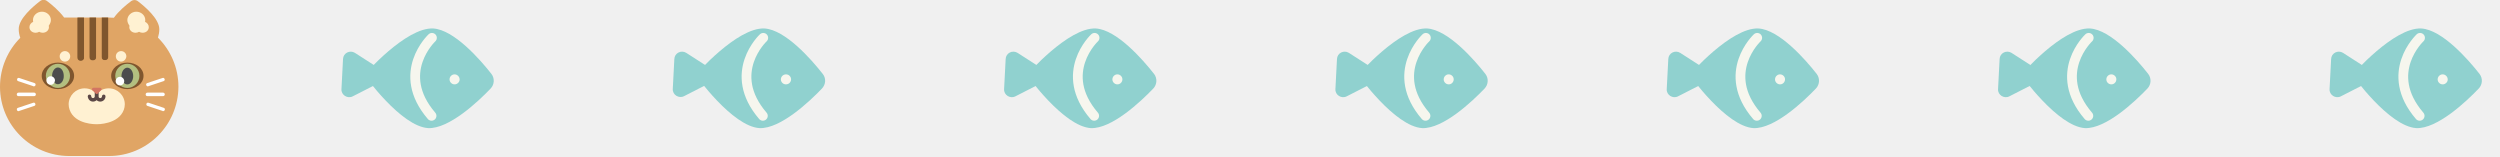
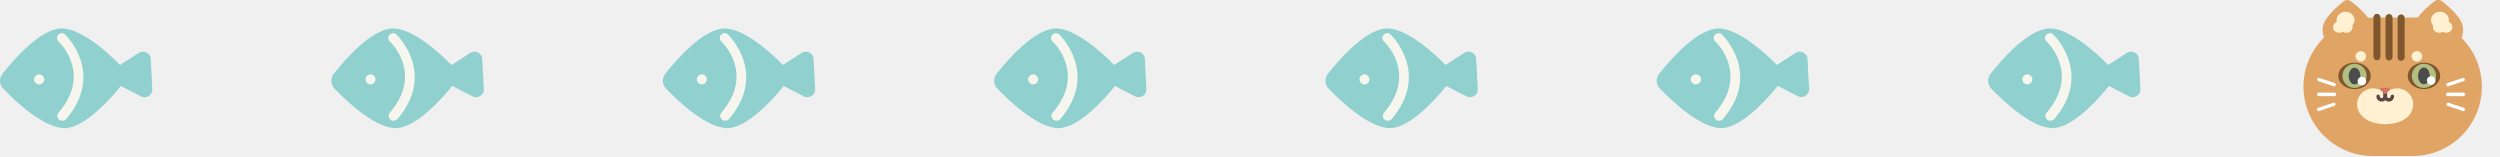
<svg xmlns="http://www.w3.org/2000/svg" version="1.1" id="圖層_1" x="0px" y="0px" viewBox="0 0 1282 80" style="enable-background:new 0 0 1282 80;" xml:space="preserve">
  <style type="text/css">
	.st0{fill:#90D1CF;}
	.st1{fill:#F6F6EE;}
- 	.st2{fill:none;stroke:#F6F6EE;stroke-width:5;stroke-linecap:round;stroke-miterlimit:10;}
- 	.st3{fill:#E0A565;}
- 	.st4{fill:#FFF1D2;}
- 	.st5{fill:#FFFFFF;}
- 	.st6{fill:#5B4745;}
- 	.st7{fill:#D37562;}
- 	.st8{fill:#7F562E;}
- 	.st9{fill:#B3BF80;}
- 	.st10{fill:#4C4C4C;}
- 	.st11{fill:#FFFFFF;filter:url(#Adobe_OpacityMaskFilter);}
- 	.st12{mask:url(#mask0_465_4104_1_);}
- 	.st13{fill:#FFFFFF;filter:url(#Adobe_OpacityMaskFilter_1_);}
- 	.st14{mask:url(#mask1_465_4104_1_);}
- 	.st15{fill:#FFFFFF;filter:url(#Adobe_OpacityMaskFilter_2_);}
- 	.st16{mask:url(#mask2_465_4104_1_);}
+ 	.st2{fill:#E0A565;}
+ 	.st3{fill:#FFF1D2;}
+ 	.st4{fill:#FFFFFF;}
+ 	.st5{fill:#5B4745;}
+ 	.st6{fill:#D37562;}
+ 	.st7{fill:#7F562E;}
+ 	.st8{fill:#B3BF80;}
+ 	.st9{fill:#4C4C4C;}
</style>
-   <path class="st0" d="M1214.4,35.4l-12.9-8.3c-2.6-1.6-6,0.1-6.1,3.2l-0.8,15.4c-0.2,3,3.1,5.1,5.8,3.7l13.7-7  C1216.8,40.9,1216.9,37.1,1214.4,35.4z" />
-   <path class="st0" d="M1206.3,38.4c0,0,18.7,26.4,32.8,27.3c10.7,0.4,25.5-13.5,32-20.3c2-2.1,2.1-5.3,0.4-7.5  c-5.8-7.4-19.2-22.7-29.9-23.3C1227.5,14,1206.3,38.4,1206.3,38.4z" />
-   <path class="st1" d="M1254.6,39.1c-0.9-1.1-2.5-1.3-3.6-0.4c-1.1,0.9-1.3,2.5-0.4,3.6c0.9,1.1,2.5,1.3,3.6,0.4  C1255.4,41.8,1255.5,40.2,1254.6,39.1z" />
-   <path class="st2" d="M1240.8,59.4c-19-22.1,0.2-40,0.2-40" />
-   <path class="st0" d="M1044.4,35.4l-12.9-8.3c-2.6-1.6-6,0.1-6.1,3.2l-0.8,15.4c-0.2,3,3.1,5.1,5.8,3.7l13.7-7  C1046.8,40.9,1047,37.1,1044.4,35.4z" />
-   <path class="st0" d="M1036.4,38.4c0,0,18.7,26.4,32.8,27.3c10.7,0.4,25.5-13.5,32-20.3c2-2.1,2.1-5.3,0.4-7.5  c-5.8-7.4-19.2-22.7-29.9-23.3C1057.5,14,1036.4,38.4,1036.4,38.4z" />
-   <path class="st1" d="M1084.7,39.1c-0.9-1.1-2.5-1.3-3.6-0.4c-1.1,0.9-1.3,2.5-0.4,3.6c0.9,1.1,2.5,1.3,3.6,0.4  C1085.4,41.8,1085.6,40.2,1084.7,39.1z" />
-   <path class="st2" d="M1070.9,59.4c-19-22.1,0.2-40,0.2-40" />
-   <path class="st0" d="M874.5,35.4l-12.9-8.3c-2.6-1.6-6,0.1-6.1,3.2l-0.8,15.4c-0.2,3,3.1,5.1,5.8,3.7l13.7-7  C876.9,40.9,877.1,37.1,874.5,35.4z" />
-   <path class="st0" d="M866.4,38.4c0,0,18.7,26.4,32.8,27.3c10.7,0.4,25.5-13.5,32-20.3c2-2.1,2.1-5.3,0.4-7.5  c-5.8-7.4-19.2-22.7-29.9-23.3C887.6,14,866.4,38.4,866.4,38.4z" />
-   <path class="st1" d="M914.8,39.1c-0.9-1.1-2.5-1.3-3.6-0.4c-1.1,0.9-1.3,2.5-0.4,3.6c0.9,1.1,2.5,1.3,3.6,0.4  C915.5,41.8,915.7,40.2,914.8,39.1z" />
-   <path class="st2" d="M900.9,59.4c-19-22.1,0.2-40,0.2-40" />
-   <path class="st0" d="M704.6,35.4l-12.9-8.3c-2.6-1.6-6,0.1-6.1,3.2l-0.8,15.4c-0.2,3,3.1,5.1,5.8,3.7l13.7-7  C707,40.9,707.2,37.1,704.6,35.4z" />
-   <path class="st0" d="M696.5,38.4c0,0,18.7,26.4,32.8,27.3c10.7,0.4,25.5-13.5,32-20.3c2-2.1,2.1-5.3,0.4-7.5  c-5.8-7.4-19.2-22.7-29.9-23.3C717.7,14,696.5,38.4,696.5,38.4z" />
-   <path class="st1" d="M744.9,39.1c-0.9-1.1-2.5-1.3-3.6-0.4c-1.1,0.9-1.3,2.5-0.4,3.6c0.9,1.1,2.5,1.3,3.6,0.4S745.8,40.2,744.9,39.1  z" />
-   <path class="st2" d="M731,59.4c-19-22.1,0.2-40,0.2-40" />
-   <path class="st0" d="M534.7,35.4l-12.9-8.3c-2.6-1.6-6,0.1-6.1,3.2l-0.8,15.4c-0.2,3,3.1,5.1,5.8,3.7l13.7-7  C537.1,40.9,537.3,37.1,534.7,35.4z" />
-   <path class="st0" d="M526.6,38.4c0,0,18.7,26.4,32.8,27.3c10.7,0.4,25.5-13.5,32-20.3c2-2.1,2.1-5.3,0.4-7.5  c-5.8-7.4-19.2-22.7-29.9-23.3C547.8,14,526.6,38.4,526.6,38.4z" />
-   <path class="st1" d="M575,39.1c-0.9-1.1-2.5-1.3-3.6-0.4c-1.1,0.9-1.3,2.5-0.4,3.6c0.9,1.1,2.5,1.3,3.6,0.4S575.9,40.2,575,39.1z" />
-   <path class="st2" d="M561.1,59.4c-19-22.1,0.2-40,0.2-40" />
-   <path class="st0" d="M364.8,35.4l-12.9-8.3c-2.6-1.6-6,0.1-6.1,3.2L345,45.6c-0.2,3,3.1,5.1,5.8,3.7l13.7-7  C367.2,40.9,367.4,37.1,364.8,35.4z" />
-   <path class="st0" d="M356.7,38.4c0,0,18.7,26.4,32.8,27.3c10.7,0.4,25.5-13.5,32-20.3c2-2.1,2.2-5.3,0.4-7.5  c-5.8-7.4-19.2-22.7-29.9-23.3C377.9,14,356.7,38.4,356.7,38.4z" />
-   <path class="st1" d="M405.1,39.1c-0.9-1.1-2.5-1.3-3.7-0.4c-1.1,0.9-1.3,2.5-0.4,3.6c0.9,1.1,2.5,1.3,3.7,0.4  C405.8,41.8,406,40.2,405.1,39.1z" />
-   <path class="st2" d="M391.2,59.4c-19-22.1,0.2-40,0.2-40" />
-   <path class="st0" d="M194.9,35.4l-12.9-8.3c-2.6-1.6-6,0.1-6.1,3.2l-0.8,15.4c-0.2,3,3.1,5.1,5.8,3.7l13.7-7  C197.3,40.9,197.4,37.1,194.9,35.4z" />
-   <path class="st0" d="M186.8,38.4c0,0,18.7,26.4,32.8,27.3c10.7,0.4,25.5-13.5,32-20.3c2-2.1,2.1-5.3,0.4-7.5  c-5.8-7.4-19.2-22.7-29.9-23.3C208,14,186.8,38.4,186.8,38.4z" />
-   <path class="st1" d="M235.1,39.1c-0.9-1.1-2.5-1.3-3.6-0.4c-1.1,0.9-1.3,2.5-0.4,3.6c0.9,1.1,2.5,1.3,3.6,0.4  C235.9,41.8,236,40.2,235.1,39.1z" />
-   <path class="st2" d="M221.3,59.4c-19-22.1,0.2-40,0.2-40" />
-   <path class="st3" d="M10.4,19.4c-0.5-1.4-0.8-2.9-0.8-4.5c0-5.4,7.4-11.6,10.9-14.3c1.1-0.9,2.6-0.9,3.7,0c2.3,1.7,6.1,4.9,8.7,8.4  C33.7,9,34.6,9,35.5,9h20.4c0.9,0,1.7,0.1,2.5,0.1c2.5-3.5,6.4-6.7,8.7-8.4c1.1-0.9,2.6-0.9,3.7,0C74.2,3.3,81.7,9.6,81.7,15  c0,1.5-0.3,3-0.7,4.3c6.5,6.5,10.5,15.4,10.5,25.2C91.4,64.1,75.5,80,55.9,80H35.5C15.9,80,0,64.1,0,44.5C0,34.8,4,25.8,10.4,19.4z" />
-   <path class="st4" d="M35.2,53.5c0-4.5,3.7-8.2,8.2-8.2c2.5,0,4.7,1.1,6.2,2.8c1.5-1.8,3.7-2.8,6.2-2.8c4.5,0,8.2,3.7,8.2,8.2  c0,1-0.2,1.9-0.5,2.8c-2.8,7.6-13.8,7.4-13.8,7.4s0,0-0.1,0c0,0,0,0-0.1,0c0,0-11.1,0.3-13.8-7.4C35.4,55.4,35.2,54.5,35.2,53.5z" />
-   <path class="st5" d="M75.8,44.3c0.1,0,0.2,0,0.3-0.1l7.8-2.6c0.5-0.2,0.7-0.6,0.5-1.1c-0.2-0.5-0.6-0.7-1.1-0.5l-7.8,2.6  c-0.5,0.2-0.7,0.6-0.5,1.1C75.1,44,75.5,44.3,75.8,44.3z" />
-   <path class="st5" d="M83.6,57c0.4,0,0.7-0.2,0.9-0.6c0.2-0.5-0.1-1-0.5-1.1l-7.8-2.6c-0.5-0.2-1,0.1-1.1,0.5c-0.2,0.5,0.1,1,0.5,1.1  l7.8,2.6C83.4,57,83.5,57,83.6,57z" />
-   <path class="st5" d="M75.6,49.3h8c0.5,0,0.9-0.4,0.9-0.9c0-0.5-0.4-0.9-0.9-0.9h-8c-0.5,0-0.9,0.4-0.9,0.9  C74.7,49,75.1,49.3,75.6,49.3z" />
-   <path class="st6" d="M51.4,52.1c1.5,0,2.7-1.2,2.7-2.7c0-0.5-0.4-0.9-0.9-0.9c-0.5,0-0.9,0.4-0.9,0.9c0,0.5-0.4,0.9-0.9,0.9  c-0.5,0-0.9-0.4-0.9-0.9v-3.1c0-0.5-0.4-0.9-0.9-0.9c-0.5,0-0.9,0.4-0.9,0.9v3.1C48.7,50.9,49.9,52.1,51.4,52.1z" />
-   <path class="st6" d="M47.7,52.1c1.5,0,2.7-1.2,2.7-2.7v-3.1c0-0.5-0.4-0.9-0.9-0.9c-0.5,0-0.9,0.4-0.9,0.9v3.1  c0,0.5-0.4,0.9-0.9,0.9c-0.5,0-0.9-0.4-0.9-0.9c0-0.5-0.4-0.9-0.9-0.9c-0.5,0-0.9,0.4-0.9,0.9C45.1,50.9,46.2,52.1,47.7,52.1z" />
-   <path class="st7" d="M47.3,46.2l1.8,1.8c0.3,0.3,0.7,0.3,1,0l1.8-1.8c0.4-0.4,0.1-1.2-0.5-1.2h-3.5C47.2,45.1,46.9,45.8,47.3,46.2z" />
-   <path class="st8" d="M65.3,45.7c-4.6,0-8.3-3-8.3-6.8s3.7-6.8,8.3-6.8c4.6,0,8.3,3,8.3,6.8S69.9,45.7,65.3,45.7z" />
-   <path class="st9" d="M65.3,45.1c-3.4,0-6.2-2.8-6.2-6.2c0-3.4,2.8-6.2,6.2-6.2c3.4,0,6.2,2.8,6.2,6.2C71.5,42.3,68.7,45.1,65.3,45.1  z" />
-   <path class="st5" d="M17.3,44.3c0.4,0,0.7-0.2,0.9-0.6c0.2-0.5-0.1-1-0.5-1.1l-7.8-2.6c-0.5-0.2-1,0.1-1.1,0.5  c-0.2,0.5,0.1,1,0.5,1.1l7.8,2.6C17.1,44.3,17.2,44.3,17.3,44.3z" />
-   <path class="st5" d="M9.5,57c0.1,0,0.2,0,0.3-0.1l7.8-2.6c0.5-0.2,0.7-0.6,0.5-1.1c-0.2-0.5-0.6-0.7-1.1-0.5l-7.8,2.6  c-0.5,0.2-0.7,0.6-0.5,1.1C8.8,56.8,9.1,57,9.5,57z" />
-   <path class="st5" d="M9.5,49.3h8c0.5,0,0.9-0.4,0.9-0.9c0-0.5-0.4-0.9-0.9-0.9h-8c-0.5,0-0.9,0.4-0.9,0.9C8.6,49,9,49.3,9.5,49.3z" />
-   <path class="st8" d="M29.7,45.7c-4.6,0-8.3-3-8.3-6.8s3.7-6.8,8.3-6.8s8.3,3,8.3,6.8S34.3,45.7,29.7,45.7z" />
-   <path class="st9" d="M29.7,45.1c-3.4,0-6.2-2.8-6.2-6.2c0-3.4,2.8-6.2,6.2-6.2c3.4,0,6.2,2.8,6.2,6.2C35.9,42.3,33.2,45.1,29.7,45.1  z" />
-   <path class="st4" d="M62.1,31.6c-1.5,0-2.7-1.2-2.7-2.7c0-1.5,1.2-2.7,2.7-2.7c1.5,0,2.7,1.2,2.7,2.7C64.7,30.4,63.5,31.6,62.1,31.6  z" />
-   <path class="st4" d="M33.3,31.6c-1.5,0-2.7-1.2-2.7-2.7c0-1.5,1.2-2.7,2.7-2.7c1.5,0,2.7,1.2,2.7,2.7C36,30.4,34.8,31.6,33.3,31.6z" />
-   <path class="st10" d="M29.7,43.2c-1.7,0-3-1.9-3-4.3c0-2.4,1.4-4.3,3-4.3c1.7,0,3,1.9,3,4.3C32.8,41.2,31.4,43.2,29.7,43.2z" />
-   <path class="st10" d="M65.3,43.3c-1.7,0-3-1.9-3-4.3c0-2.4,1.4-4.3,3-4.3s3,1.9,3,4.3C68.3,41.4,66.9,43.3,65.3,43.3z" />
-   <path class="st4" d="M65.3,10.3c0-2.3,2.1-4.3,4.6-4.3s4.6,1.9,4.6,4.3c0,0.3-0.1,0.6-0.1,0.9c1.1,0.5,1.9,1.5,1.9,2.7  c0,1.7-1.4,2.9-3.2,2.9c-0.6,0-1.3-0.2-1.8-0.5c-0.5,0.3-1.1,0.5-1.8,0.5c-1.8,0-3.2-1.3-3.2-2.9c0-0.3,0.1-0.5,0.1-0.7  C65.8,12.3,65.3,11.4,65.3,10.3z" />
-   <path class="st4" d="M26.1,10.3C26.1,7.9,24,6,21.5,6s-4.6,1.9-4.6,4.3c0,0.3,0.1,0.6,0.1,0.9c-1.1,0.5-1.9,1.5-1.9,2.7  c0,1.7,1.4,2.9,3.2,2.9c0.6,0,1.3-0.2,1.8-0.5c0.5,0.3,1.1,0.5,1.8,0.5c1.8,0,3.2-1.3,3.2-2.9c0-0.3-0.1-0.5-0.1-0.7  C25.6,12.3,26.1,11.4,26.1,10.3z" />
-   <defs>
-     <filter id="Adobe_OpacityMaskFilter" filterUnits="userSpaceOnUse" x="52.1" y="7.1" width="3.5" height="23.8">
-       <feColorMatrix type="matrix" values="1 0 0 0 0  0 1 0 0 0  0 0 1 0 0  0 0 0 1 0" />
-     </filter>
-   </defs>
-   <mask maskUnits="userSpaceOnUse" x="52.1" y="7.1" width="3.5" height="23.8" id="mask0_465_4104_1_">
-     <path class="st11" d="M10.4,19.4c-0.5-1.4-0.8-2.9-0.8-4.5c0-5.4,7.4-11.6,10.9-14.3c1.1-0.9,2.6-0.9,3.7,0   c2.3,1.7,6.1,4.9,8.7,8.4C33.7,9,34.6,9,35.5,9h20.4c0.9,0,1.7,0.1,2.5,0.1c2.5-3.5,6.4-6.7,8.7-8.4c1.1-0.9,2.6-0.9,3.7,0   C74.2,3.3,81.7,9.6,81.7,15c0,1.5-0.3,3-0.7,4.3c6.5,6.5,10.5,15.4,10.5,25.2C91.4,64.1,75.5,80,55.9,80H35.5   C15.9,80,0,64.1,0,44.5C0,34.8,4,25.8,10.4,19.4z" />
-   </mask>
-   <g class="st12">
-     <path class="st8" d="M53.8,30.9c1,0,1.8-0.8,1.8-1.8V8.9c0-1-0.8-1.8-1.8-1.8s-1.8,0.8-1.8,1.8v20.2C52,30.1,52.8,30.9,53.8,30.9z" />
+   <g>
+     <path class="st0" d="M58.6,42.4l13.7,7c2.7,1.4,6-0.7,5.8-3.7l-0.8-15.4c-0.1-3.1-3.5-4.8-6.1-3.2l-12.9,8.3   C55.8,37.1,55.9,40.9,58.6,42.4z" />
  </g>
-   <defs>
-     <filter id="Adobe_OpacityMaskFilter_1_" filterUnits="userSpaceOnUse" x="45.8" y="7.3" width="3.5" height="23.8">
-       <feColorMatrix type="matrix" values="1 0 0 0 0  0 1 0 0 0  0 0 1 0 0  0 0 0 1 0" />
-     </filter>
-   </defs>
-   <mask maskUnits="userSpaceOnUse" x="45.8" y="7.3" width="3.5" height="23.8" id="mask1_465_4104_1_">
-     <path class="st13" d="M10.4,19.4c-0.5-1.4-0.8-2.9-0.8-4.5c0-5.4,7.4-11.6,10.9-14.3c1.1-0.9,2.6-0.9,3.7,0   c2.3,1.7,6.1,4.9,8.7,8.4C33.7,9,34.6,9,35.5,9h20.4c0.9,0,1.7,0.1,2.5,0.1c2.5-3.5,6.4-6.7,8.7-8.4c1.1-0.9,2.6-0.9,3.7,0   C74.2,3.3,81.7,9.6,81.7,15c0,1.5-0.3,3-0.7,4.3c6.5,6.5,10.5,15.4,10.5,25.2C91.4,64.1,75.5,80,55.9,80H35.5   C15.9,80,0,64.1,0,44.5C0,34.8,4,25.8,10.4,19.4z" />
-   </mask>
-   <g class="st14">
-     <path class="st8" d="M47.6,31c1,0,1.8-0.8,1.8-1.8V9c0-1-0.8-1.8-1.8-1.8c-1,0-1.8,0.8-1.8,1.8v20.2C45.8,30.3,46.6,31,47.6,31z" />
+   <g>
+     <path class="st0" d="M31.1,14.6C20.4,15.2,7,30.5,1.2,37.9c-1.7,2.2-1.6,5.4,0.4,7.5c6.5,6.8,21.3,20.7,32,20.3   c14.1-0.9,32.8-27.3,32.8-27.3S45.2,14,31.1,14.6z" />
  </g>
-   <defs>
-     <filter id="Adobe_OpacityMaskFilter_2_" filterUnits="userSpaceOnUse" x="39.6" y="7.5" width="3.5" height="23.8">
-       <feColorMatrix type="matrix" values="1 0 0 0 0  0 1 0 0 0  0 0 1 0 0  0 0 0 1 0" />
-     </filter>
-   </defs>
-   <mask maskUnits="userSpaceOnUse" x="39.6" y="7.5" width="3.5" height="23.8" id="mask2_465_4104_1_">
-     <path class="st15" d="M10.4,19.4c-0.5-1.4-0.8-2.9-0.8-4.5c0-5.4,7.4-11.6,10.9-14.3c1.1-0.9,2.6-0.9,3.7,0   c2.3,1.7,6.1,4.9,8.7,8.4C33.7,9,34.6,9,35.5,9h20.4c0.9,0,1.7,0.1,2.5,0.1c2.5-3.5,6.4-6.7,8.7-8.4c1.1-0.9,2.6-0.9,3.7,0   C74.2,3.3,81.7,9.6,81.7,15c0,1.5-0.3,3-0.7,4.3c6.5,6.5,10.5,15.4,10.5,25.2C91.4,64.1,75.5,80,55.9,80H35.5   C15.9,80,0,64.1,0,44.5C0,34.8,4,25.8,10.4,19.4z" />
-   </mask>
-   <g class="st16">
-     <path class="st8" d="M41.4,31.2c1,0,1.8-0.8,1.8-1.8V9.2c0-1-0.8-1.8-1.8-1.8s-1.8,0.8-1.8,1.8v20.2C39.6,30.4,40.4,31.2,41.4,31.2   z" />
+   <g>
+     <path class="st1" d="M18.5,42.7c1.1,0.9,2.7,0.7,3.6-0.4s0.7-2.7-0.4-3.6c-1.1-0.9-2.7-0.7-3.6,0.4C17.2,40.2,17.3,41.8,18.5,42.7z   " />
  </g>
-   <path class="st5" d="M26,43.5c-1.2,0-2.2-1-2.2-2.2c0-1.2,1-2.2,2.2-2.2c1.2,0,2.2,1,2.2,2.2C28.1,42.5,27.2,43.5,26,43.5z" />
-   <path class="st5" d="M61.5,43.8c-1.2,0-2.2-1-2.2-2.2c0-1.2,1-2.2,2.2-2.2c1.2,0,2.2,1,2.2,2.2C63.7,42.9,62.7,43.8,61.5,43.8z" />
+   <g>
+     <path class="st1" d="M31.9,61.9c-0.6,0-1.2-0.2-1.6-0.6c-1-0.9-1.2-2.5-0.3-3.5c17.2-20,0.7-35.9,0-36.5c-1-0.9-1.1-2.5-0.1-3.5   c0.9-1,2.5-1.1,3.5-0.1c0.2,0.2,20.7,19.8,0.4,43.5C33.3,61.6,32.6,61.9,31.9,61.9z" />
+   </g>
+   <g>
+     <path class="st0" d="M228.6,42.4l13.7,7c2.7,1.4,6-0.7,5.8-3.7l-0.8-15.4c-0.1-3.1-3.5-4.8-6.1-3.2l-12.9,8.3   C225.7,37.1,225.9,40.9,228.6,42.4z" />
+   </g>
+   <g>
+     <path class="st0" d="M201,14.6c-10.7,0.6-24.1,15.9-29.9,23.3c-1.7,2.2-1.6,5.4,0.4,7.5c6.5,6.8,21.3,20.7,32,20.3   c14.1-0.9,32.8-27.3,32.8-27.3S215.2,14,201,14.6z" />
+   </g>
+   <g>
+     <path class="st1" d="M188.4,42.7c1.1,0.9,2.7,0.7,3.6-0.4s0.7-2.7-0.4-3.6c-1.1-0.9-2.7-0.7-3.6,0.4   C187.1,40.2,187.3,41.8,188.4,42.7z" />
+   </g>
+   <g>
+     <path class="st1" d="M201.8,61.9c-0.6,0-1.2-0.2-1.6-0.6c-1-0.9-1.2-2.5-0.3-3.5c17.2-20,0.7-35.9,0-36.5c-1-0.9-1.1-2.5-0.1-3.5   c0.9-1,2.5-1.1,3.5-0.1c0.2,0.2,20.7,19.8,0.4,43.5C203.2,61.6,202.5,61.9,201.8,61.9z" />
+   </g>
+   <g>
+     <path class="st0" d="M398.5,42.4l13.7,7c2.7,1.4,6-0.7,5.8-3.7l-0.8-15.4c-0.1-3.1-3.5-4.8-6.1-3.2l-12.9,8.3   C395.6,37.1,395.8,40.9,398.5,42.4z" />
+   </g>
+   <g>
+     <path class="st0" d="M371,14.6c-10.7,0.6-24.1,15.9-29.9,23.3c-1.7,2.2-1.6,5.4,0.4,7.5c6.5,6.8,21.3,20.7,32,20.3   c14.1-0.9,32.8-27.3,32.8-27.3S385.1,14,371,14.6z" />
+   </g>
+   <g>
+     <path class="st1" d="M358.3,42.7c1.1,0.9,2.7,0.7,3.6-0.4c0.9-1.1,0.7-2.7-0.4-3.6c-1.1-0.9-2.7-0.7-3.6,0.4   C357,40.2,357.2,41.8,358.3,42.7z" />
+   </g>
+   <g>
+     <path class="st1" d="M371.8,61.9c-0.6,0-1.2-0.2-1.6-0.6c-1-0.9-1.2-2.5-0.3-3.5c17.2-20,0.7-35.9,0-36.5c-1-0.9-1.1-2.5-0.1-3.5   c0.9-1,2.5-1.1,3.5-0.1c0.2,0.2,20.7,19.8,0.4,43.5C373.2,61.6,372.5,61.9,371.8,61.9z" />
+   </g>
+   <g>
+     <path class="st0" d="M568.4,42.4l13.7,7c2.7,1.4,6-0.7,5.8-3.7l-0.8-15.4c-0.1-3.1-3.5-4.8-6.1-3.2l-12.9,8.3   C565.5,37.1,565.7,40.9,568.4,42.4z" />
+   </g>
+   <g>
+     <path class="st0" d="M540.9,14.6c-10.7,0.6-24.1,15.9-29.9,23.3c-1.7,2.2-1.6,5.4,0.4,7.5c6.5,6.8,21.3,20.7,32,20.3   c14.1-0.9,32.8-27.3,32.8-27.3S555,14,540.9,14.6z" />
+   </g>
+   <g>
+     <path class="st1" d="M528.2,42.7c1.1,0.9,2.7,0.7,3.6-0.4c0.9-1.1,0.7-2.7-0.4-3.6c-1.1-0.9-2.7-0.7-3.6,0.4   C526.9,40.2,527.1,41.8,528.2,42.7z" />
+   </g>
+   <g>
+     <path class="st1" d="M541.7,61.9c-0.6,0-1.2-0.2-1.6-0.6c-1-0.9-1.2-2.5-0.3-3.5c17.2-20,0.7-35.9,0-36.5c-1-0.9-1.1-2.5-0.1-3.5   c0.9-1,2.5-1.1,3.5-0.1c0.2,0.2,20.7,19.8,0.4,43.5C543.1,61.6,542.4,61.9,541.7,61.9z" />
+   </g>
+   <g>
+     <path class="st0" d="M738.3,42.4l13.7,7c2.7,1.4,6-0.7,5.8-3.7L757,30.3c-0.1-3.1-3.5-4.8-6.1-3.2L738,35.4   C735.4,37.1,735.6,40.9,738.3,42.4z" />
+   </g>
+   <g>
+     <path class="st0" d="M710.8,14.6c-10.7,0.6-24.1,15.9-29.9,23.3c-1.7,2.2-1.6,5.4,0.4,7.5c6.5,6.8,21.3,20.7,32,20.3   c14.1-0.9,32.8-27.3,32.8-27.3S724.9,14,710.8,14.6z" />
+   </g>
+   <g>
+     <path class="st1" d="M698.1,42.7c1.1,0.9,2.7,0.7,3.6-0.4c0.9-1.1,0.7-2.7-0.4-3.6c-1.1-0.9-2.7-0.7-3.6,0.4   C696.8,40.2,697,41.8,698.1,42.7z" />
+   </g>
+   <g>
+     <path class="st1" d="M711.6,61.9c-0.6,0-1.2-0.2-1.6-0.6c-1-0.9-1.2-2.5-0.3-3.5c17.2-20,0.7-35.9,0-36.5c-1-0.9-1.1-2.5-0.1-3.5   c0.9-1,2.5-1.1,3.5-0.1c0.2,0.2,20.7,19.8,0.4,43.5C713,61.6,712.3,61.9,711.6,61.9z" />
+   </g>
+   <g>
+     <path class="st0" d="M908.2,42.3l13.7,7c2.7,1.4,6-0.7,5.8-3.7l-0.8-15.3c-0.1-3.1-3.5-4.8-6.1-3.2l-12.9,8.3   C905.3,37.1,905.5,40.9,908.2,42.3z" />
+   </g>
+   <g>
+     <path class="st0" d="M880.7,14.6c-10.7,0.6-24.1,15.9-29.9,23.3c-1.8,2.2-1.6,5.4,0.4,7.5c6.5,6.8,21.3,20.7,32,20.3   c14.1-0.9,32.8-27.3,32.8-27.3S894.8,14,880.7,14.6z" />
+   </g>
+   <g>
+     <path class="st1" d="M868,42.7c1.2,0.9,2.8,0.7,3.7-0.4c0.9-1.1,0.7-2.7-0.4-3.6c-1.2-0.9-2.8-0.7-3.7,0.4   C866.7,40.2,866.9,41.8,868,42.7z" />
+   </g>
+   <g>
+     <path class="st1" d="M881.5,61.9c-0.6,0-1.2-0.2-1.6-0.6c-1-0.9-1.2-2.5-0.3-3.5c17.2-20,0.7-35.9,0-36.5c-1-0.9-1.1-2.5-0.1-3.5   c0.9-1,2.5-1.1,3.5-0.1c0.2,0.2,20.7,19.8,0.4,43.5C882.9,61.6,882.2,61.9,881.5,61.9z" />
+   </g>
+   <g>
+     <path class="st0" d="M1078.1,42.4l13.7,7c2.7,1.4,6-0.7,5.8-3.7l-0.8-15.4c-0.1-3.1-3.5-4.8-6.1-3.2l-12.9,8.3   C1075.3,37.1,1075.4,40.9,1078.1,42.4z" />
+   </g>
+   <g>
+     <path class="st0" d="M1050.6,14.6c-10.7,0.6-24.1,15.9-29.9,23.3c-1.7,2.2-1.6,5.4,0.4,7.5c6.5,6.8,21.3,20.7,32,20.3   c14.1-0.9,32.8-27.3,32.8-27.3S1064.7,14,1050.6,14.6z" />
+   </g>
+   <g>
+     <path class="st1" d="M1038,42.7c1.1,0.9,2.7,0.7,3.6-0.4c0.9-1.1,0.7-2.7-0.4-3.6c-1.1-0.9-2.7-0.7-3.6,0.4   C1036.7,40.2,1036.8,41.8,1038,42.7z" />
+   </g>
+   <g>
+     <path class="st1" d="M1051.4,61.9c-0.6,0-1.2-0.2-1.6-0.6c-1-0.9-1.2-2.5-0.3-3.5c17.2-20,0.7-35.9,0-36.5c-1-0.9-1.1-2.5-0.1-3.5   c0.9-1,2.5-1.1,3.5-0.1c0.2,0.2,20.7,19.8,0.4,43.5C1052.8,61.6,1052.1,61.9,1051.4,61.9z" />
+   </g>
+   <g>
+     <path class="st2" d="M1272.7,44.5c0,19.6-15.9,35.5-35.5,35.5h-20.4c-19.6,0-35.5-15.9-35.6-35.5c0-9.8,4-18.7,10.5-25.2   c-0.4-1.3-0.7-2.8-0.7-4.3c0-5.4,7.5-11.7,10.9-14.3c1.1-0.9,2.6-0.9,3.7,0c2.3,1.7,6.2,4.9,8.7,8.4c0.8,0,1.6-0.1,2.5-0.1h20.4   c0.9,0,1.8,0,2.6,0c2.6-3.5,6.4-6.7,8.7-8.4c1.1-0.9,2.6-0.9,3.7,0c3.5,2.7,10.9,8.9,10.9,14.3c0,1.6-0.3,3.1-0.8,4.5   C1268.7,25.8,1272.7,34.8,1272.7,44.5z" />
+   </g>
+   <g>
+     <path class="st3" d="M1237,56.3c-2.7,7.7-13.8,7.4-13.8,7.4c-0.1,0-0.1,0-0.1,0c-0.1,0-0.1,0-0.1,0s-11,0.2-13.8-7.4   c-0.3-0.9-0.5-1.8-0.5-2.8c0-4.5,3.7-8.2,8.2-8.2c2.5,0,4.7,1,6.2,2.8c1.5-1.7,3.7-2.8,6.2-2.8c4.5,0,8.2,3.7,8.2,8.2   C1237.5,54.5,1237.3,55.4,1237,56.3z" />
+   </g>
+   <g>
+     <path class="st4" d="M1197.7,43.7c0.2-0.5,0-0.9-0.5-1.1l-7.8-2.6c-0.5-0.2-0.9,0-1.1,0.5c-0.2,0.5,0,0.9,0.5,1.1l7.8,2.6   c0.1,0.1,0.2,0.1,0.3,0.1C1197.2,44.3,1197.6,44,1197.7,43.7z" />
+   </g>
+   <g>
+     <path class="st4" d="M1189.3,56.9l7.8-2.6c0.4-0.1,0.7-0.6,0.5-1.1c-0.1-0.4-0.6-0.7-1.1-0.5l-7.8,2.6c-0.4,0.1-0.7,0.6-0.5,1.1   c0.2,0.4,0.5,0.6,0.9,0.6C1189.2,57,1189.3,57,1189.3,56.9z" />
+   </g>
+   <g>
+     <path class="st4" d="M1198,48.4c0-0.5-0.4-0.9-0.9-0.9h-8c-0.5,0-0.9,0.4-0.9,0.9s0.4,0.9,0.9,0.9h8C1197.6,49.3,1198,49,1198,48.4   z" />
+   </g>
+   <g>
+     <path class="st5" d="M1224,49.4v-3.1c0-0.5-0.4-0.9-0.9-0.9s-0.9,0.4-0.9,0.9v3.1c0,0.5-0.4,0.9-0.9,0.9s-0.9-0.4-0.9-0.9   s-0.4-0.9-0.9-0.9s-0.9,0.4-0.9,0.9c0,1.5,1.2,2.7,2.7,2.7S1224,50.9,1224,49.4z" />
+   </g>
+   <g>
+     <path class="st5" d="M1227.7,49.4c0-0.5-0.4-0.9-0.9-0.9s-0.9,0.4-0.9,0.9s-0.4,0.9-0.9,0.9s-0.9-0.4-0.9-0.9v-3.1   c0-0.5-0.4-0.9-0.9-0.9s-0.9,0.4-0.9,0.9v3.1c0,1.5,1.2,2.7,2.7,2.7S1227.6,50.9,1227.7,49.4z" />
+   </g>
+   <g>
+     <path class="st6" d="M1224.8,45h-3.5c-0.6,0-0.9,0.8-0.5,1.2l1.8,1.8c0.3,0.3,0.7,0.3,1,0l1.8-1.8   C1225.8,45.8,1225.5,45.1,1224.8,45z" />
+   </g>
+   <g>
+     <path class="st7" d="M1199.1,38.9c0-3.8,3.7-6.8,8.3-6.8s8.3,3,8.3,6.8s-3.7,6.8-8.3,6.8S1199.1,42.7,1199.1,38.9z" />
+   </g>
+   <g>
+     <path class="st8" d="M1201.2,38.9c0-3.4,2.8-6.2,6.2-6.2s6.2,2.8,6.2,6.2s-2.8,6.2-6.2,6.2S1201.2,42.3,1201.2,38.9z" />
+   </g>
+   <g>
+     <path class="st4" d="M1255.6,44.2l7.8-2.6c0.4-0.1,0.7-0.6,0.5-1.1c-0.1-0.4-0.6-0.7-1.1-0.5l-7.8,2.6c-0.4,0.1-0.7,0.6-0.5,1.1   c0.2,0.4,0.5,0.6,0.9,0.6C1255.5,44.3,1255.6,44.3,1255.6,44.2z" />
+   </g>
+   <g>
+     <path class="st4" d="M1264,56.4c0.2-0.5,0-0.9-0.5-1.1l-7.8-2.6c-0.5-0.2-0.9,0-1.1,0.5c-0.2,0.5,0,0.9,0.5,1.1l7.8,2.6   c0.1,0.1,0.2,0.1,0.3,0.1C1263.6,57,1263.9,56.8,1264,56.4z" />
+   </g>
+   <g>
+     <path class="st4" d="M1264.1,48.4c0-0.5-0.4-0.9-0.9-0.9h-8c-0.5,0-0.9,0.4-0.9,0.9s0.4,0.9,0.9,0.9h8   C1263.7,49.3,1264.1,49,1264.1,48.4z" />
+   </g>
+   <g>
+     <path class="st7" d="M1234.7,38.9c0-3.8,3.7-6.8,8.3-6.8s8.3,3,8.3,6.8s-3.7,6.8-8.3,6.8S1234.7,42.7,1234.7,38.9z" />
+   </g>
+   <g>
+     <path class="st8" d="M1236.8,38.9c0-3.4,2.8-6.2,6.2-6.2s6.2,2.8,6.2,6.2s-2.8,6.2-6.2,6.2C1239.5,45.1,1236.8,42.3,1236.8,38.9z" />
+   </g>
+   <g>
+     <path class="st3" d="M1207.9,28.9c0-1.5,1.2-2.7,2.7-2.7s2.7,1.2,2.7,2.7s-1.2,2.7-2.7,2.7C1209.2,31.6,1208,30.4,1207.9,28.9z" />
+   </g>
+   <g>
+     <path class="st3" d="M1236.7,28.9c0-1.5,1.2-2.7,2.7-2.7s2.7,1.2,2.7,2.7s-1.2,2.7-2.7,2.7S1236.7,30.4,1236.7,28.9z" />
+   </g>
+   <g>
+     <path class="st9" d="M1240,38.9c0-2.4,1.3-4.3,3-4.3c1.6,0,3,1.9,3,4.3c0,2.4-1.3,4.3-3,4.3C1241.3,43.2,1239.9,41.2,1240,38.9z" />
+   </g>
+   <g>
+     <path class="st9" d="M1204.4,39c0-2.4,1.4-4.3,3-4.3s3,1.9,3,4.3c0,2.4-1.3,4.3-3,4.3C1205.8,43.3,1204.4,41.4,1204.4,39z" />
+   </g>
+   <g>
+     <path class="st3" d="M1206.3,13.2c0,0.2,0.1,0.4,0.1,0.7c0,1.6-1.4,2.9-3.2,2.9c-0.7,0-1.3-0.2-1.8-0.5c-0.5,0.3-1.2,0.5-1.8,0.5   c-1.8,0-3.2-1.2-3.2-2.9c0-1.2,0.8-2.2,1.9-2.7c0-0.3-0.1-0.6-0.1-0.9c0-2.4,2.1-4.3,4.6-4.3s4.6,2,4.6,4.3   C1207.4,11.4,1206.9,12.3,1206.3,13.2z" />
+   </g>
+   <g>
+     <path class="st3" d="M1247.7,13.2c0,0.2-0.1,0.4-0.1,0.7c0,1.6,1.4,2.9,3.2,2.9c0.7,0,1.3-0.2,1.8-0.5c0.5,0.3,1.2,0.5,1.8,0.5   c1.8,0,3.2-1.2,3.2-2.9c0-1.2-0.8-2.2-1.9-2.7c0-0.3,0.1-0.6,0.1-0.9c0-2.4-2.1-4.3-4.6-4.3s-4.6,1.9-4.6,4.3   C1246.6,11.4,1247.1,12.3,1247.7,13.2z" />
+   </g>
+   <g>
+     <g>
+       <path class="st7" d="M1220.7,29.1V8.9c0-1-0.8-1.8-1.8-1.8s-1.8,0.8-1.8,1.8v20.2c0,1,0.8,1.8,1.8,1.8S1220.7,30.1,1220.7,29.1z" />
+     </g>
+   </g>
+   <g>
+     <g>
+       <path class="st7" d="M1226.9,29.2V9c0-1-0.8-1.8-1.8-1.8s-1.8,0.8-1.8,1.8v20.2c0,1,0.8,1.8,1.8,1.8S1226.9,30.3,1226.9,29.2z" />
+     </g>
+   </g>
+   <g>
+     <g>
+       <path class="st7" d="M1233.1,29.4V9.2c0-1-0.8-1.8-1.8-1.8s-1.8,0.8-1.8,1.8v20.2c0,1,0.8,1.8,1.8,1.8S1233.1,30.4,1233.1,29.4z" />
+     </g>
+   </g>
+   <g>
+     <path class="st4" d="M1244.5,41.3c0-1.2,1-2.2,2.2-2.2c1.2,0,2.2,1,2.2,2.2s-1,2.2-2.2,2.2C1245.5,43.5,1244.6,42.5,1244.5,41.3z" />
+   </g>
+   <g>
+     <path class="st4" d="M1209,41.6c0-1.2,1-2.2,2.2-2.2c1.2,0,2.2,1,2.2,2.2s-1,2.2-2.2,2.2C1210,43.8,1209,42.9,1209,41.6z" />
+   </g>
</svg>
